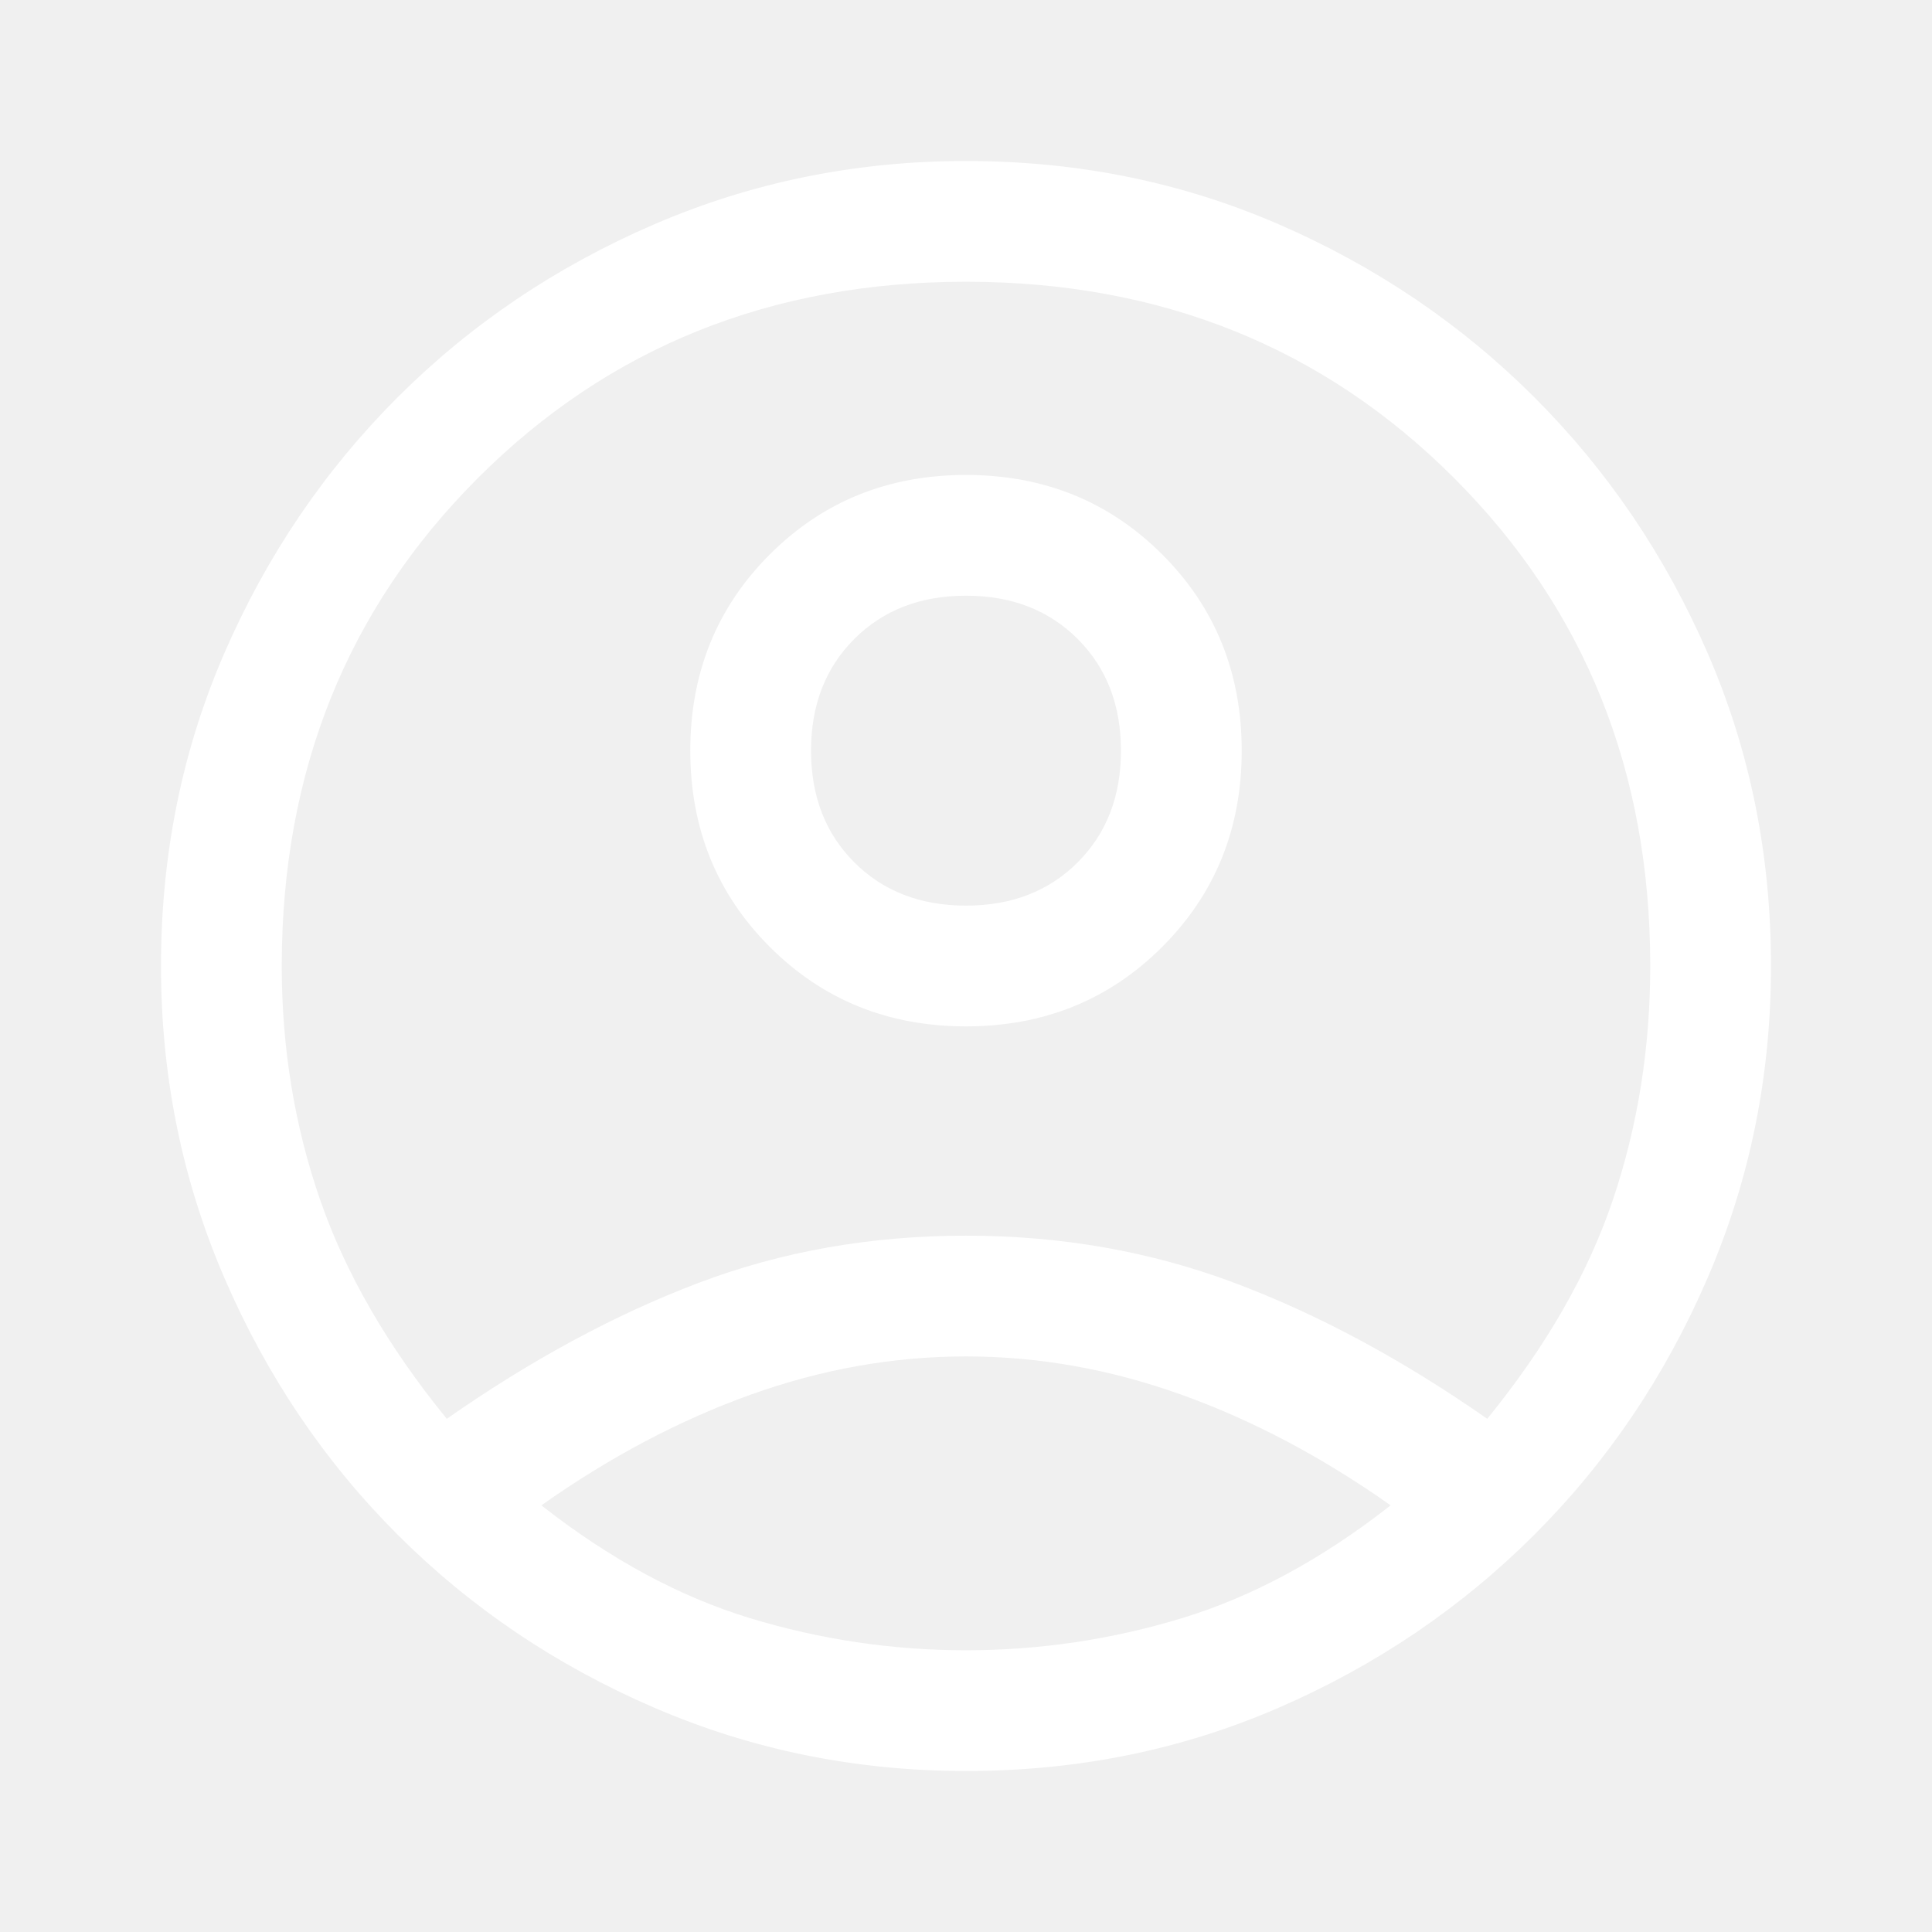
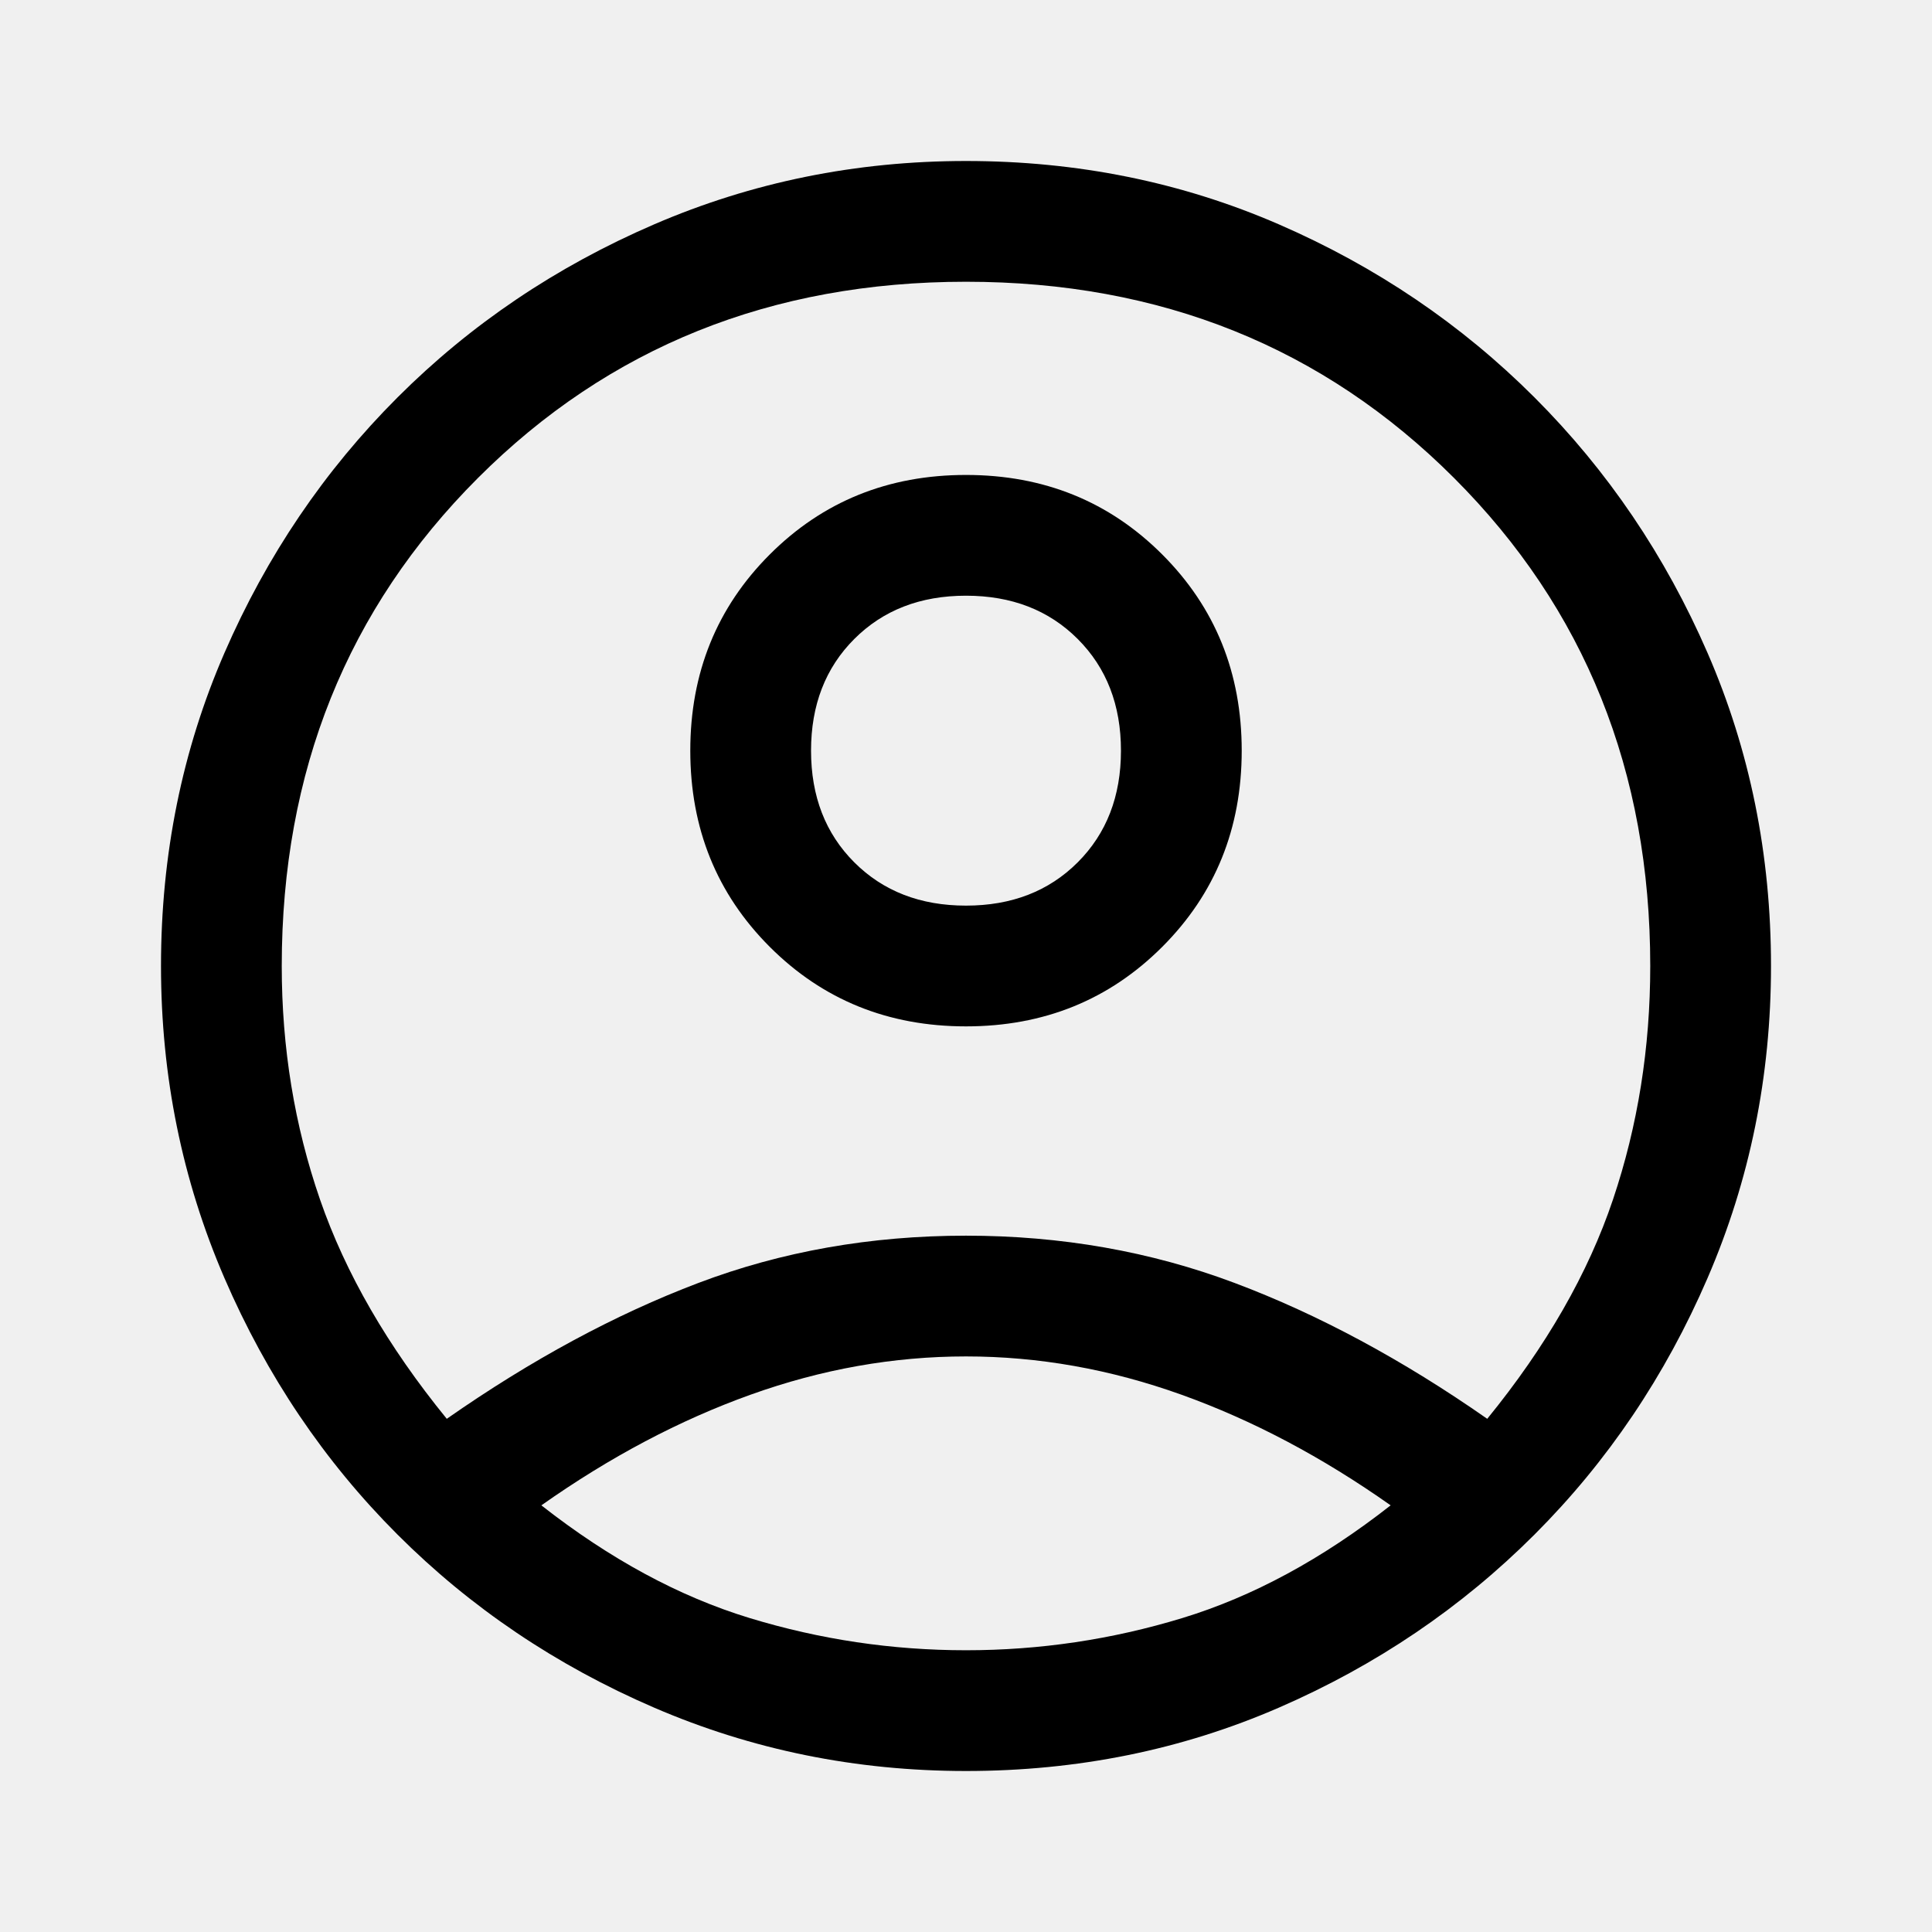
- <svg xmlns="http://www.w3.org/2000/svg" fill="white" height="48" width="48">
+ <svg xmlns="http://www.w3.org/2000/svg" height="48" width="48">
  <path wght="400" d="M11.1 35.25q3.15-2.2 6.25-3.375Q20.45 30.7 24 30.7q3.55 0 6.675 1.175t6.275 3.375q2.2-2.7 3.125-5.45Q41 27.05 41 24q0-7.25-4.875-12.125T24 7q-7.25 0-12.125 4.875T7 24q0 3.05.95 5.8t3.15 5.45ZM24 25.5q-2.9 0-4.875-1.975T17.15 18.65q0-2.9 1.975-4.875T24 11.8q2.9 0 4.875 1.975t1.975 4.875q0 2.9-1.975 4.875T24 25.5ZM24 44q-4.1 0-7.75-1.575-3.65-1.575-6.375-4.3-2.725-2.725-4.3-6.375Q4 28.1 4 24q0-4.15 1.575-7.775t4.3-6.35q2.725-2.725 6.375-4.3Q19.9 4 24 4q4.15 0 7.775 1.575t6.35 4.3q2.725 2.725 4.3 6.35Q44 19.85 44 24q0 4.1-1.575 7.75-1.575 3.65-4.3 6.375-2.725 2.725-6.35 4.3Q28.15 44 24 44Zm0-3q2.75 0 5.375-.8t5.175-2.8q-2.55-1.8-5.2-2.75-2.65-.95-5.35-.95-2.7 0-5.35.95-2.65.95-5.2 2.75 2.55 2 5.175 2.8Q21.25 41 24 41Zm0-18.5q1.7 0 2.775-1.075t1.075-2.775q0-1.7-1.075-2.775T24 14.8q-1.7 0-2.775 1.075T20.15 18.65q0 1.7 1.075 2.775T24 22.5Zm0-3.85Zm0 18.7Z" />
</svg>
